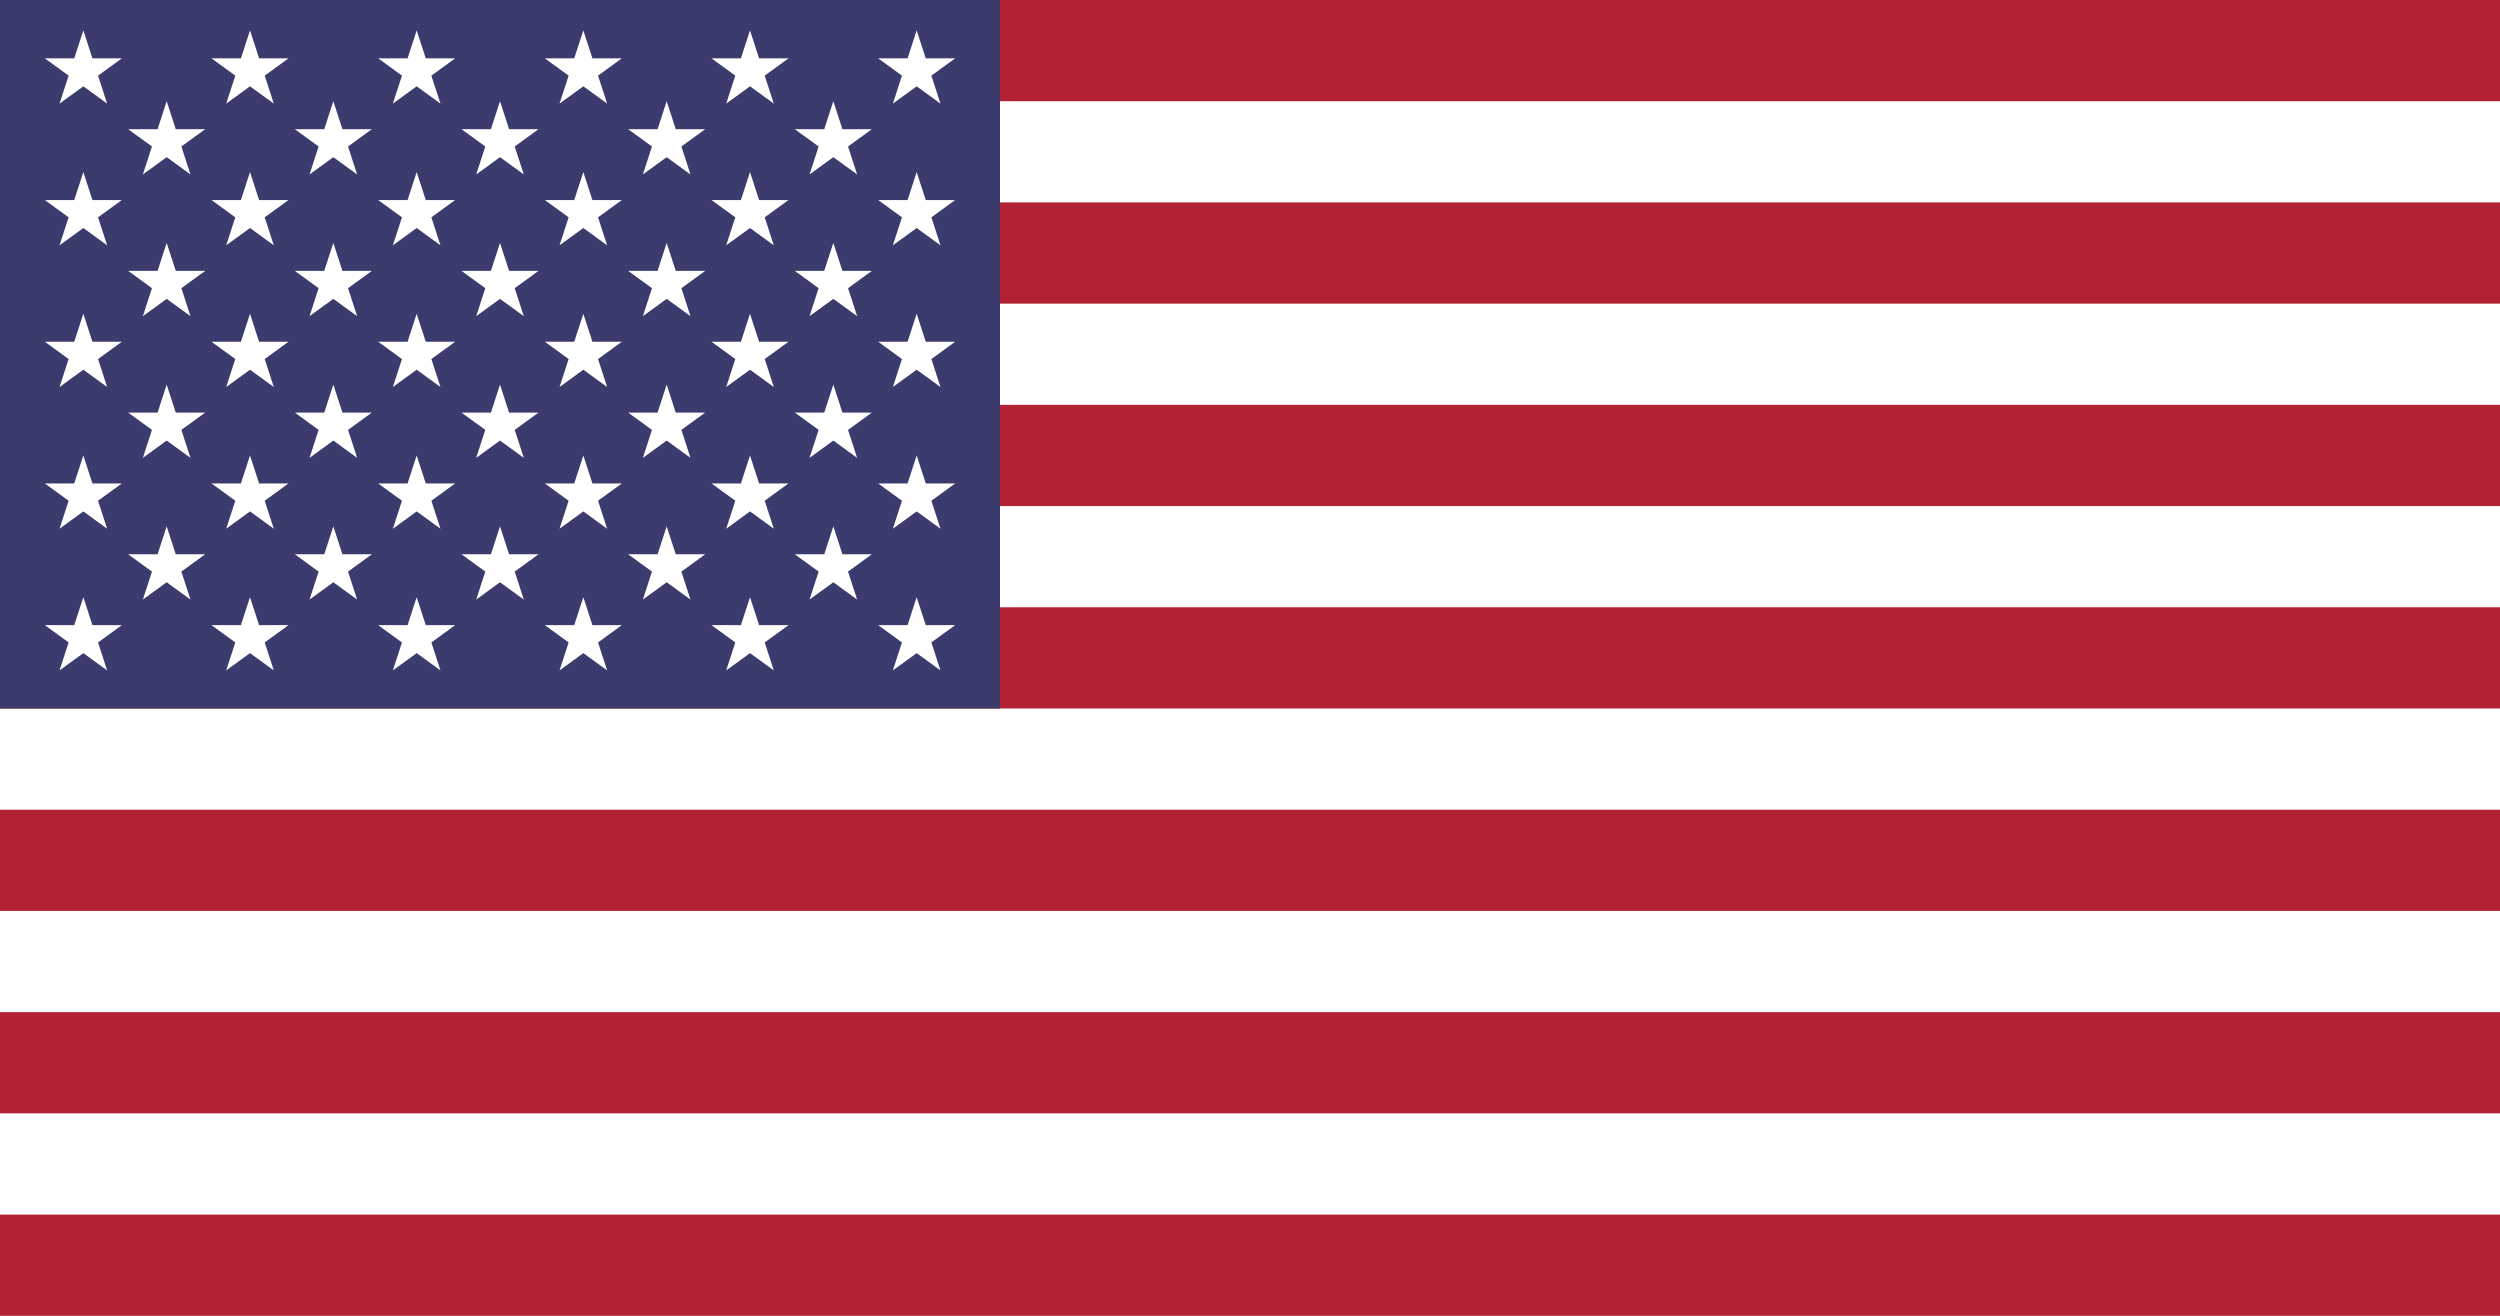
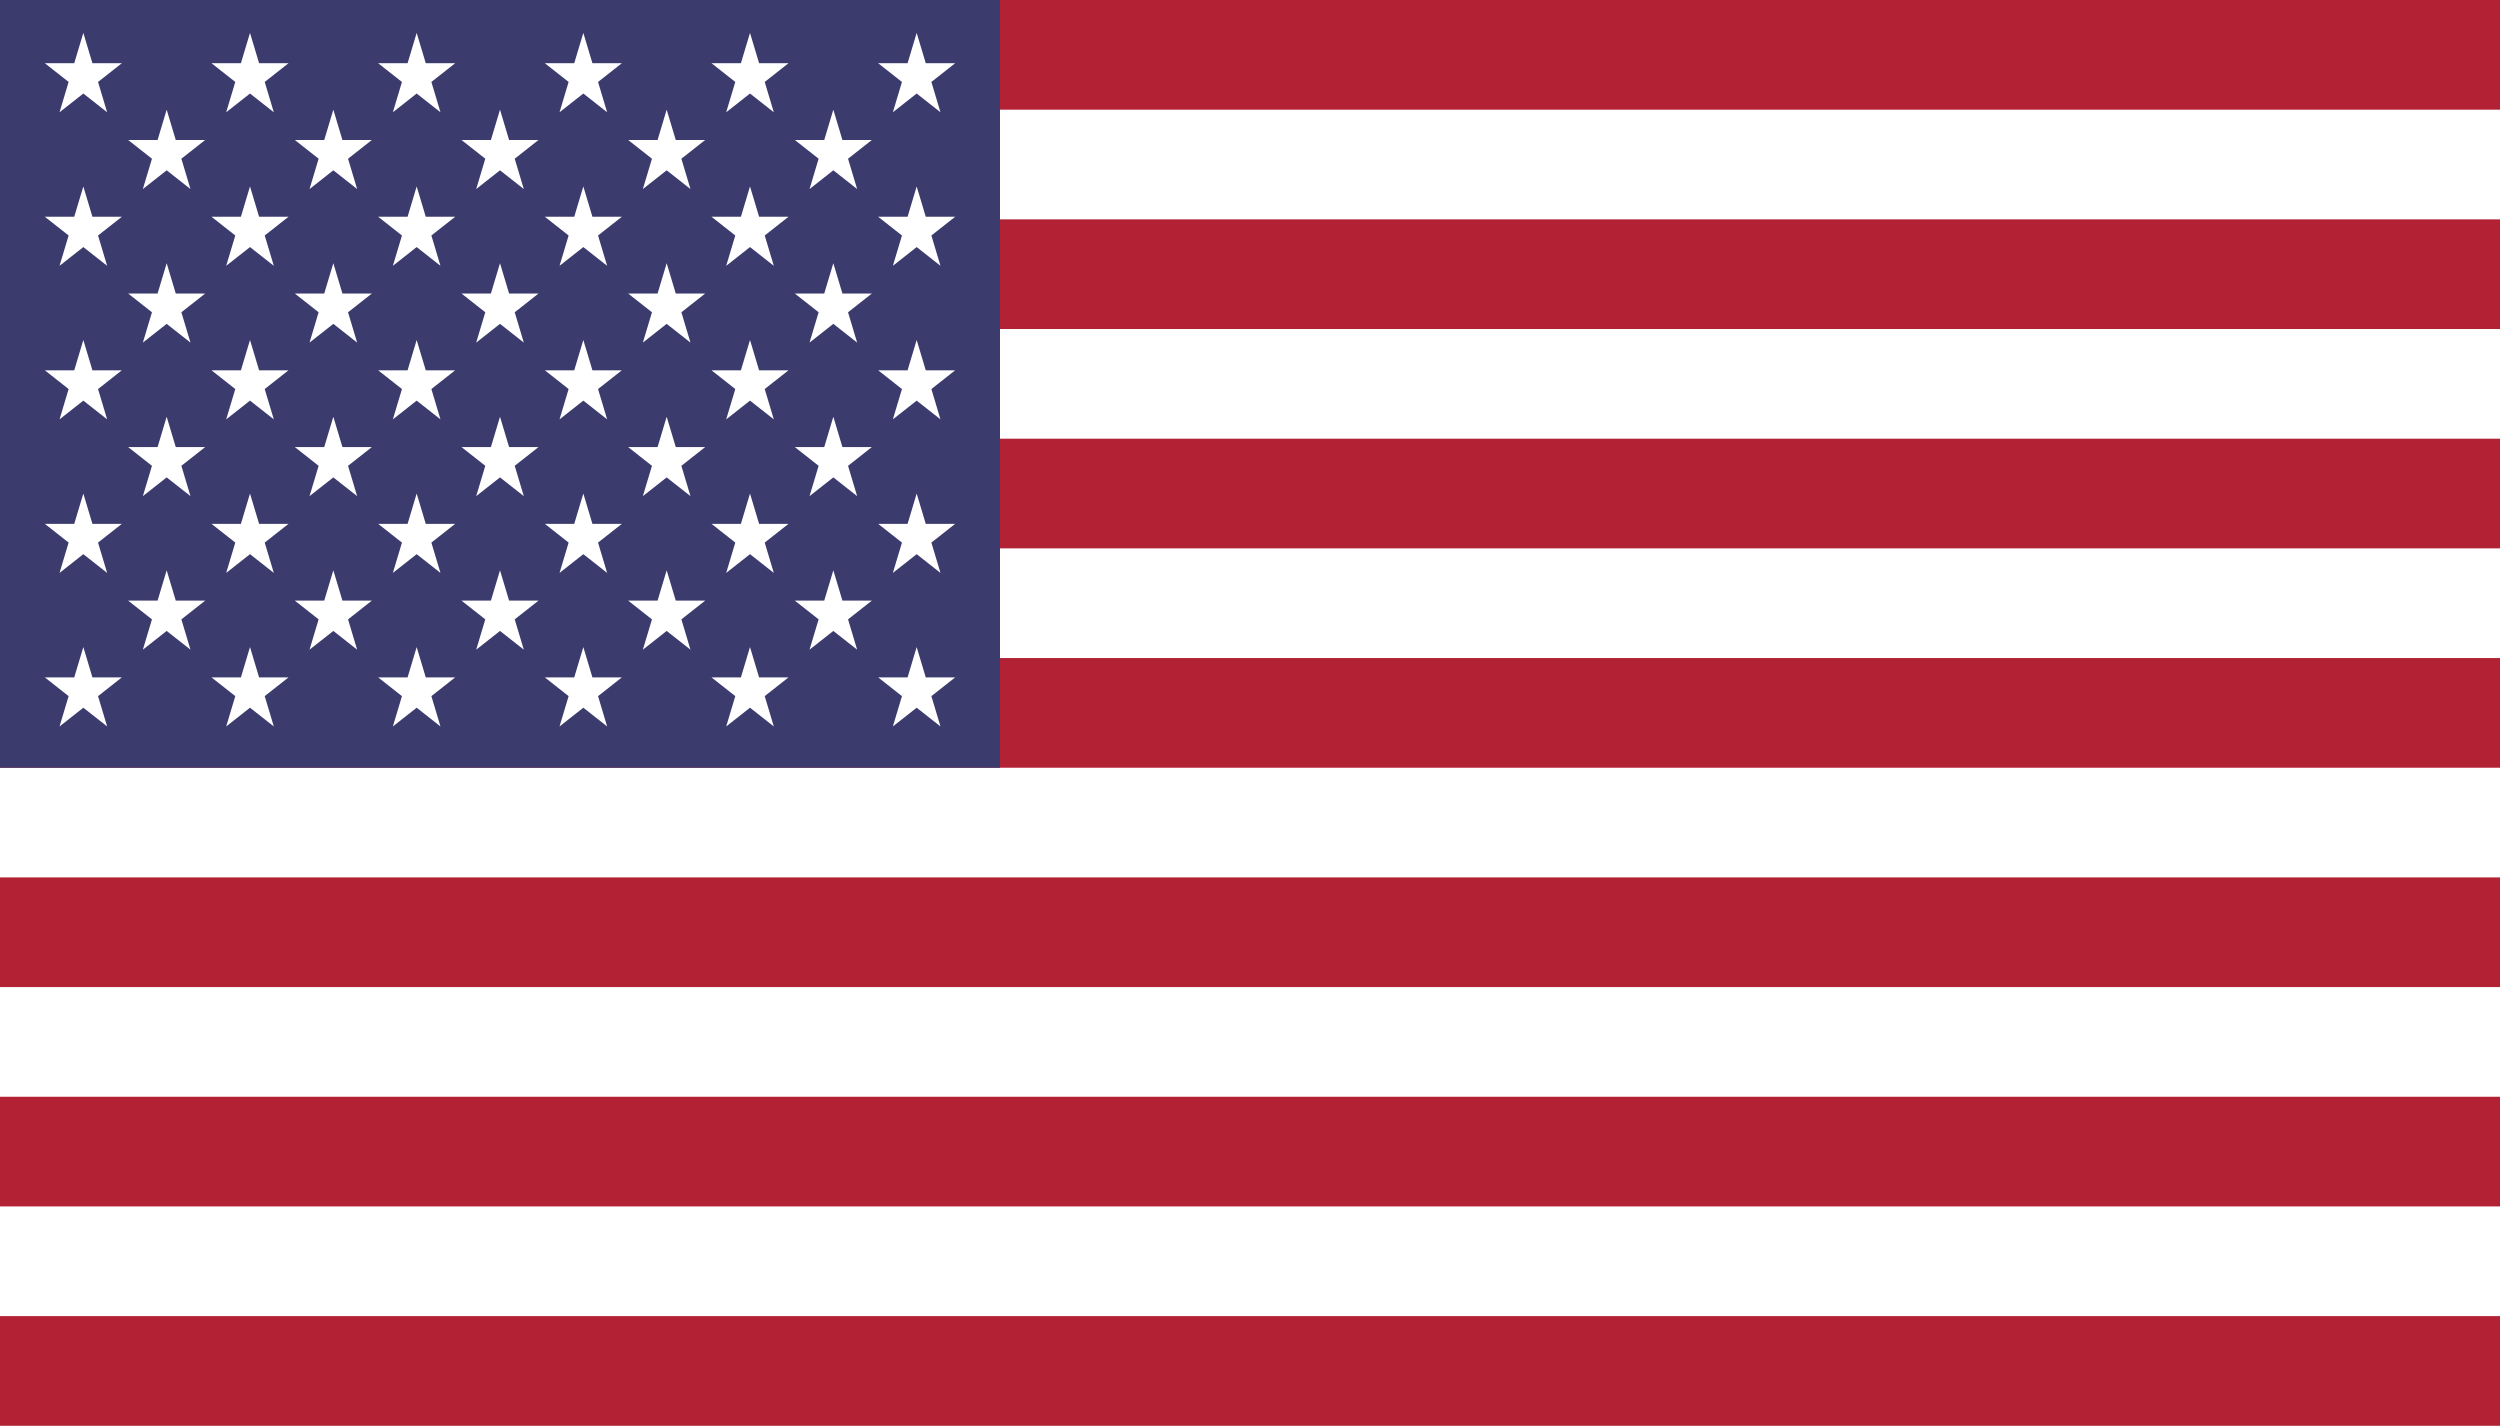
- <svg xmlns="http://www.w3.org/2000/svg" xmlns:xlink="http://www.w3.org/1999/xlink" width="1235" height="650" viewBox="0 0 7410 3900">
-   <rect width="7410" height="3900" fill="#b22234" />
-   <path d="M0,450H7410m0,600H0m0,600H7410m0,600H0m0,600H7410m0,600H0" stroke="#fff" stroke-width="300" />
-   <rect width="2964" height="2100" fill="#3c3b6e" />
-   <g fill="#fff">
-     <g id="s18">
-       <g id="s9">
-         <g id="s5">
-           <g id="s4">
-             <path id="s" d="M247,90 317.534,307.082 132.873,172.918H361.127L176.466,307.082z" />
-             <use xlink:href="#s" y="420" />
-             <use xlink:href="#s" y="840" />
-             <use xlink:href="#s" y="1260" />
-           </g>
-           <use xlink:href="#s" y="1680" />
-         </g>
-         <use xlink:href="#s4" x="247" y="210" />
-       </g>
-       <use xlink:href="#s9" x="494" />
-     </g>
-     <use xlink:href="#s18" x="988" />
-     <use xlink:href="#s9" x="1976" />
-     <use xlink:href="#s5" x="2470" />
+ <svg xmlns="http://www.w3.org/2000/svg" width="640px" height="365px" viewBox="0 0 640 365" version="1.1">
+   <g id="surface1">
+     <rect x="0" y="0" width="640" height="365" style="fill:rgb(69.804%,13.333%,20.392%);fill-opacity:1;stroke:none;" />
+     <path style="fill-rule:nonzero;fill:rgb(0%,0%,0%);fill-opacity:1;stroke-width:300;stroke-linecap:butt;stroke-linejoin:miter;stroke:rgb(100%,100%,100%);stroke-opacity:1;stroke-miterlimit:4;" d="M 0 450.019 L 7410 450.019 M 7410 1050.003 L 0 1050.003 M 0 1649.987 L 7410 1649.987 M 7410 2250.013 L 0 2250.013 M 0 2849.997 L 7410 2849.997 M 7410 3449.981 L 0 3449.981 " transform="matrix(0.0863698,0,0,0.0935897,0,0)" />
+     <path style=" stroke:none;fill-rule:nonzero;fill:rgb(23.529%,23.137%,43.137%);fill-opacity:1;" d="M 0 0 L 256 0 L 256 196.539 L 0 196.539 Z M 0 0 " />
+     <path style=" stroke:none;fill-rule:nonzero;fill:rgb(100%,100%,100%);fill-opacity:1;" d="M 21.332 8.422 L 27.426 28.738 L 11.477 16.184 L 31.191 16.184 L 15.242 28.738 Z M 21.332 8.422 " />
+     <path style=" stroke:none;fill-rule:nonzero;fill:rgb(100%,100%,100%);fill-opacity:1;" d="M 21.332 47.73 L 27.426 68.047 L 11.477 55.492 L 31.191 55.492 L 15.242 68.047 Z M 21.332 47.73 " />
+     <path style=" stroke:none;fill-rule:nonzero;fill:rgb(100%,100%,100%);fill-opacity:1;" d="M 21.332 87.039 L 27.426 107.355 L 11.477 94.797 L 31.191 94.797 L 15.242 107.355 Z M 21.332 87.039 " />
+     <path style=" stroke:none;fill-rule:nonzero;fill:rgb(100%,100%,100%);fill-opacity:1;" d="M 21.332 126.348 L 27.426 146.664 L 11.477 134.105 L 31.191 134.105 L 15.242 146.664 Z M 21.332 126.348 " />
+     <path style=" stroke:none;fill-rule:nonzero;fill:rgb(100%,100%,100%);fill-opacity:1;" d="M 21.332 165.652 L 27.426 185.969 L 11.477 173.414 L 31.191 173.414 L 15.242 185.969 Z M 21.332 165.652 " />
+     <path style=" stroke:none;fill-rule:nonzero;fill:rgb(100%,100%,100%);fill-opacity:1;" d="M 42.668 28.078 L 48.758 48.395 L 32.809 35.836 L 52.523 35.836 L 36.574 48.395 Z M 42.668 28.078 " />
+     <path style=" stroke:none;fill-rule:nonzero;fill:rgb(100%,100%,100%);fill-opacity:1;" d="M 42.668 67.383 L 48.758 87.703 L 32.809 75.145 L 52.523 75.145 L 36.574 87.703 Z M 42.668 67.383 " />
+     <path style=" stroke:none;fill-rule:nonzero;fill:rgb(100%,100%,100%);fill-opacity:1;" d="M 42.668 106.691 L 48.758 127.008 L 32.809 114.453 L 52.523 114.453 L 36.574 127.008 Z M 42.668 106.691 " />
+     <path style=" stroke:none;fill-rule:nonzero;fill:rgb(100%,100%,100%);fill-opacity:1;" d="M 42.668 146 L 48.758 166.316 L 32.809 153.762 L 52.523 153.762 L 36.574 166.316 Z M 42.668 146 " />
+     <path style=" stroke:none;fill-rule:nonzero;fill:rgb(100%,100%,100%);fill-opacity:1;" d="M 64 8.422 L 70.094 28.738 L 54.145 16.184 L 73.855 16.184 L 57.906 28.738 Z M 64 8.422 " />
+     <path style=" stroke:none;fill-rule:nonzero;fill:rgb(100%,100%,100%);fill-opacity:1;" d="M 64 47.73 L 70.094 68.047 L 54.145 55.492 L 73.855 55.492 L 57.906 68.047 Z M 64 47.73 " />
+     <path style=" stroke:none;fill-rule:nonzero;fill:rgb(100%,100%,100%);fill-opacity:1;" d="M 64 87.039 L 70.094 107.355 L 54.145 94.797 L 73.855 94.797 L 57.906 107.355 Z M 64 87.039 " />
+     <path style=" stroke:none;fill-rule:nonzero;fill:rgb(100%,100%,100%);fill-opacity:1;" d="M 64 126.348 L 70.094 146.664 L 54.145 134.105 L 73.855 134.105 L 57.906 146.664 Z M 64 126.348 " />
+     <path style=" stroke:none;fill-rule:nonzero;fill:rgb(100%,100%,100%);fill-opacity:1;" d="M 64 165.652 L 70.094 185.969 L 54.145 173.414 L 73.855 173.414 L 57.906 185.969 Z M 64 165.652 " />
+     <path style=" stroke:none;fill-rule:nonzero;fill:rgb(100%,100%,100%);fill-opacity:1;" d="M 85.332 28.078 L 91.426 48.395 L 75.477 35.836 L 95.191 35.836 L 79.242 48.395 Z M 85.332 28.078 " />
+     <path style=" stroke:none;fill-rule:nonzero;fill:rgb(100%,100%,100%);fill-opacity:1;" d="M 85.332 67.383 L 91.426 87.703 L 75.477 75.145 L 95.191 75.145 L 79.242 87.703 Z M 85.332 67.383 " />
+     <path style=" stroke:none;fill-rule:nonzero;fill:rgb(100%,100%,100%);fill-opacity:1;" d="M 85.332 106.691 L 91.426 127.008 L 75.477 114.453 L 95.191 114.453 L 79.242 127.008 Z M 85.332 106.691 " />
+     <path style=" stroke:none;fill-rule:nonzero;fill:rgb(100%,100%,100%);fill-opacity:1;" d="M 85.332 146 L 91.426 166.316 L 75.477 153.762 L 95.191 153.762 L 79.242 166.316 Z M 85.332 146 " />
+     <path style=" stroke:none;fill-rule:nonzero;fill:rgb(100%,100%,100%);fill-opacity:1;" d="M 106.668 8.422 L 112.758 28.738 L 96.809 16.184 L 116.523 16.184 L 100.574 28.738 Z M 106.668 8.422 " />
+     <path style=" stroke:none;fill-rule:nonzero;fill:rgb(100%,100%,100%);fill-opacity:1;" d="M 106.668 47.73 L 112.758 68.047 L 96.809 55.492 L 116.523 55.492 L 100.574 68.047 Z M 106.668 47.73 " />
+     <path style=" stroke:none;fill-rule:nonzero;fill:rgb(100%,100%,100%);fill-opacity:1;" d="M 106.668 87.039 L 112.758 107.355 L 96.809 94.797 L 116.523 94.797 L 100.574 107.355 Z M 106.668 87.039 " />
+     <path style=" stroke:none;fill-rule:nonzero;fill:rgb(100%,100%,100%);fill-opacity:1;" d="M 106.668 126.348 L 112.758 146.664 L 96.809 134.105 L 116.523 134.105 L 100.574 146.664 Z M 106.668 126.348 " />
+     <path style=" stroke:none;fill-rule:nonzero;fill:rgb(100%,100%,100%);fill-opacity:1;" d="M 106.668 165.652 L 112.758 185.969 L 96.809 173.414 L 116.523 173.414 L 100.574 185.969 Z M 106.668 165.652 " />
+     <path style=" stroke:none;fill-rule:nonzero;fill:rgb(100%,100%,100%);fill-opacity:1;" d="M 128 28.078 L 134.094 48.395 L 118.145 35.836 L 137.855 35.836 L 121.906 48.395 Z M 128 28.078 " />
+     <path style=" stroke:none;fill-rule:nonzero;fill:rgb(100%,100%,100%);fill-opacity:1;" d="M 128 67.383 L 134.094 87.703 L 118.145 75.145 L 137.855 75.145 L 121.906 87.703 Z M 128 67.383 " />
+     <path style=" stroke:none;fill-rule:nonzero;fill:rgb(100%,100%,100%);fill-opacity:1;" d="M 128 106.691 L 134.094 127.008 L 118.145 114.453 L 137.855 114.453 L 121.906 127.008 Z M 128 106.691 " />
+     <path style=" stroke:none;fill-rule:nonzero;fill:rgb(100%,100%,100%);fill-opacity:1;" d="M 128 146 L 134.094 166.316 L 118.145 153.762 L 137.855 153.762 L 121.906 166.316 Z M 128 146 " />
+     <path style=" stroke:none;fill-rule:nonzero;fill:rgb(100%,100%,100%);fill-opacity:1;" d="M 149.332 8.422 L 155.426 28.738 L 139.477 16.184 L 159.191 16.184 L 143.242 28.738 Z M 149.332 8.422 " />
+     <path style=" stroke:none;fill-rule:nonzero;fill:rgb(100%,100%,100%);fill-opacity:1;" d="M 149.332 47.73 L 155.426 68.047 L 139.477 55.492 L 159.191 55.492 L 143.242 68.047 Z M 149.332 47.73 " />
+     <path style=" stroke:none;fill-rule:nonzero;fill:rgb(100%,100%,100%);fill-opacity:1;" d="M 149.332 87.039 L 155.426 107.355 L 139.477 94.797 L 159.191 94.797 L 143.242 107.355 Z M 149.332 87.039 " />
+     <path style=" stroke:none;fill-rule:nonzero;fill:rgb(100%,100%,100%);fill-opacity:1;" d="M 149.332 126.348 L 155.426 146.664 L 139.477 134.105 L 159.191 134.105 L 143.242 146.664 Z M 149.332 126.348 " />
+     <path style=" stroke:none;fill-rule:nonzero;fill:rgb(100%,100%,100%);fill-opacity:1;" d="M 149.332 165.652 L 155.426 185.969 L 139.477 173.414 L 159.191 173.414 L 143.242 185.969 Z M 149.332 165.652 " />
+     <path style=" stroke:none;fill-rule:nonzero;fill:rgb(100%,100%,100%);fill-opacity:1;" d="M 170.668 28.078 L 176.758 48.395 L 160.809 35.836 L 180.523 35.836 L 164.574 48.395 Z M 170.668 28.078 " />
+     <path style=" stroke:none;fill-rule:nonzero;fill:rgb(100%,100%,100%);fill-opacity:1;" d="M 170.668 67.383 L 176.758 87.703 L 160.809 75.145 L 180.523 75.145 L 164.574 87.703 Z M 170.668 67.383 " />
+     <path style=" stroke:none;fill-rule:nonzero;fill:rgb(100%,100%,100%);fill-opacity:1;" d="M 170.668 106.691 L 176.758 127.008 L 160.809 114.453 L 180.523 114.453 L 164.574 127.008 Z M 170.668 106.691 " />
+     <path style=" stroke:none;fill-rule:nonzero;fill:rgb(100%,100%,100%);fill-opacity:1;" d="M 170.668 146 L 176.758 166.316 L 160.809 153.762 L 180.523 153.762 L 164.574 166.316 Z M 170.668 146 " />
+     <path style=" stroke:none;fill-rule:nonzero;fill:rgb(100%,100%,100%);fill-opacity:1;" d="M 192 8.422 L 198.094 28.738 L 182.145 16.184 L 201.855 16.184 L 185.906 28.738 Z M 192 8.422 " />
+     <path style=" stroke:none;fill-rule:nonzero;fill:rgb(100%,100%,100%);fill-opacity:1;" d="M 192 47.73 L 198.094 68.047 L 182.145 55.492 L 201.855 55.492 L 185.906 68.047 Z M 192 47.73 " />
+     <path style=" stroke:none;fill-rule:nonzero;fill:rgb(100%,100%,100%);fill-opacity:1;" d="M 192 87.039 L 198.094 107.355 L 182.145 94.797 L 201.855 94.797 L 185.906 107.355 Z M 192 87.039 " />
+     <path style=" stroke:none;fill-rule:nonzero;fill:rgb(100%,100%,100%);fill-opacity:1;" d="M 192 126.348 L 198.094 146.664 L 182.145 134.105 L 201.855 134.105 L 185.906 146.664 Z M 192 126.348 " />
+     <path style=" stroke:none;fill-rule:nonzero;fill:rgb(100%,100%,100%);fill-opacity:1;" d="M 192 165.652 L 198.094 185.969 L 182.145 173.414 L 201.855 173.414 L 185.906 185.969 Z M 192 165.652 " />
+     <path style=" stroke:none;fill-rule:nonzero;fill:rgb(100%,100%,100%);fill-opacity:1;" d="M 213.332 28.078 L 219.426 48.395 L 203.477 35.836 L 223.191 35.836 L 207.242 48.395 Z M 213.332 28.078 " />
+     <path style=" stroke:none;fill-rule:nonzero;fill:rgb(100%,100%,100%);fill-opacity:1;" d="M 213.332 67.383 L 219.426 87.703 L 203.477 75.145 L 223.191 75.145 L 207.242 87.703 Z M 213.332 67.383 " />
+     <path style=" stroke:none;fill-rule:nonzero;fill:rgb(100%,100%,100%);fill-opacity:1;" d="M 213.332 106.691 L 219.426 127.008 L 203.477 114.453 L 223.191 114.453 L 207.242 127.008 Z M 213.332 106.691 " />
+     <path style=" stroke:none;fill-rule:nonzero;fill:rgb(100%,100%,100%);fill-opacity:1;" d="M 213.332 146 L 219.426 166.316 L 203.477 153.762 L 223.191 153.762 L 207.242 166.316 Z M 213.332 146 " />
+     <path style=" stroke:none;fill-rule:nonzero;fill:rgb(100%,100%,100%);fill-opacity:1;" d="M 234.668 8.422 L 240.758 28.738 L 224.809 16.184 L 244.523 16.184 L 228.574 28.738 Z M 234.668 8.422 " />
+     <path style=" stroke:none;fill-rule:nonzero;fill:rgb(100%,100%,100%);fill-opacity:1;" d="M 234.668 47.73 L 240.758 68.047 L 224.809 55.492 L 244.523 55.492 L 228.574 68.047 Z M 234.668 47.73 " />
+     <path style=" stroke:none;fill-rule:nonzero;fill:rgb(100%,100%,100%);fill-opacity:1;" d="M 234.668 87.039 L 240.758 107.355 L 224.809 94.797 L 244.523 94.797 L 228.574 107.355 Z M 234.668 87.039 " />
+     <path style=" stroke:none;fill-rule:nonzero;fill:rgb(100%,100%,100%);fill-opacity:1;" d="M 234.668 126.348 L 240.758 146.664 L 224.809 134.105 L 244.523 134.105 L 228.574 146.664 Z M 234.668 126.348 " />
+     <path style=" stroke:none;fill-rule:nonzero;fill:rgb(100%,100%,100%);fill-opacity:1;" d="M 234.668 165.652 L 240.758 185.969 L 224.809 173.414 L 244.523 173.414 L 228.574 185.969 Z M 234.668 165.652 " />
  </g>
</svg>
